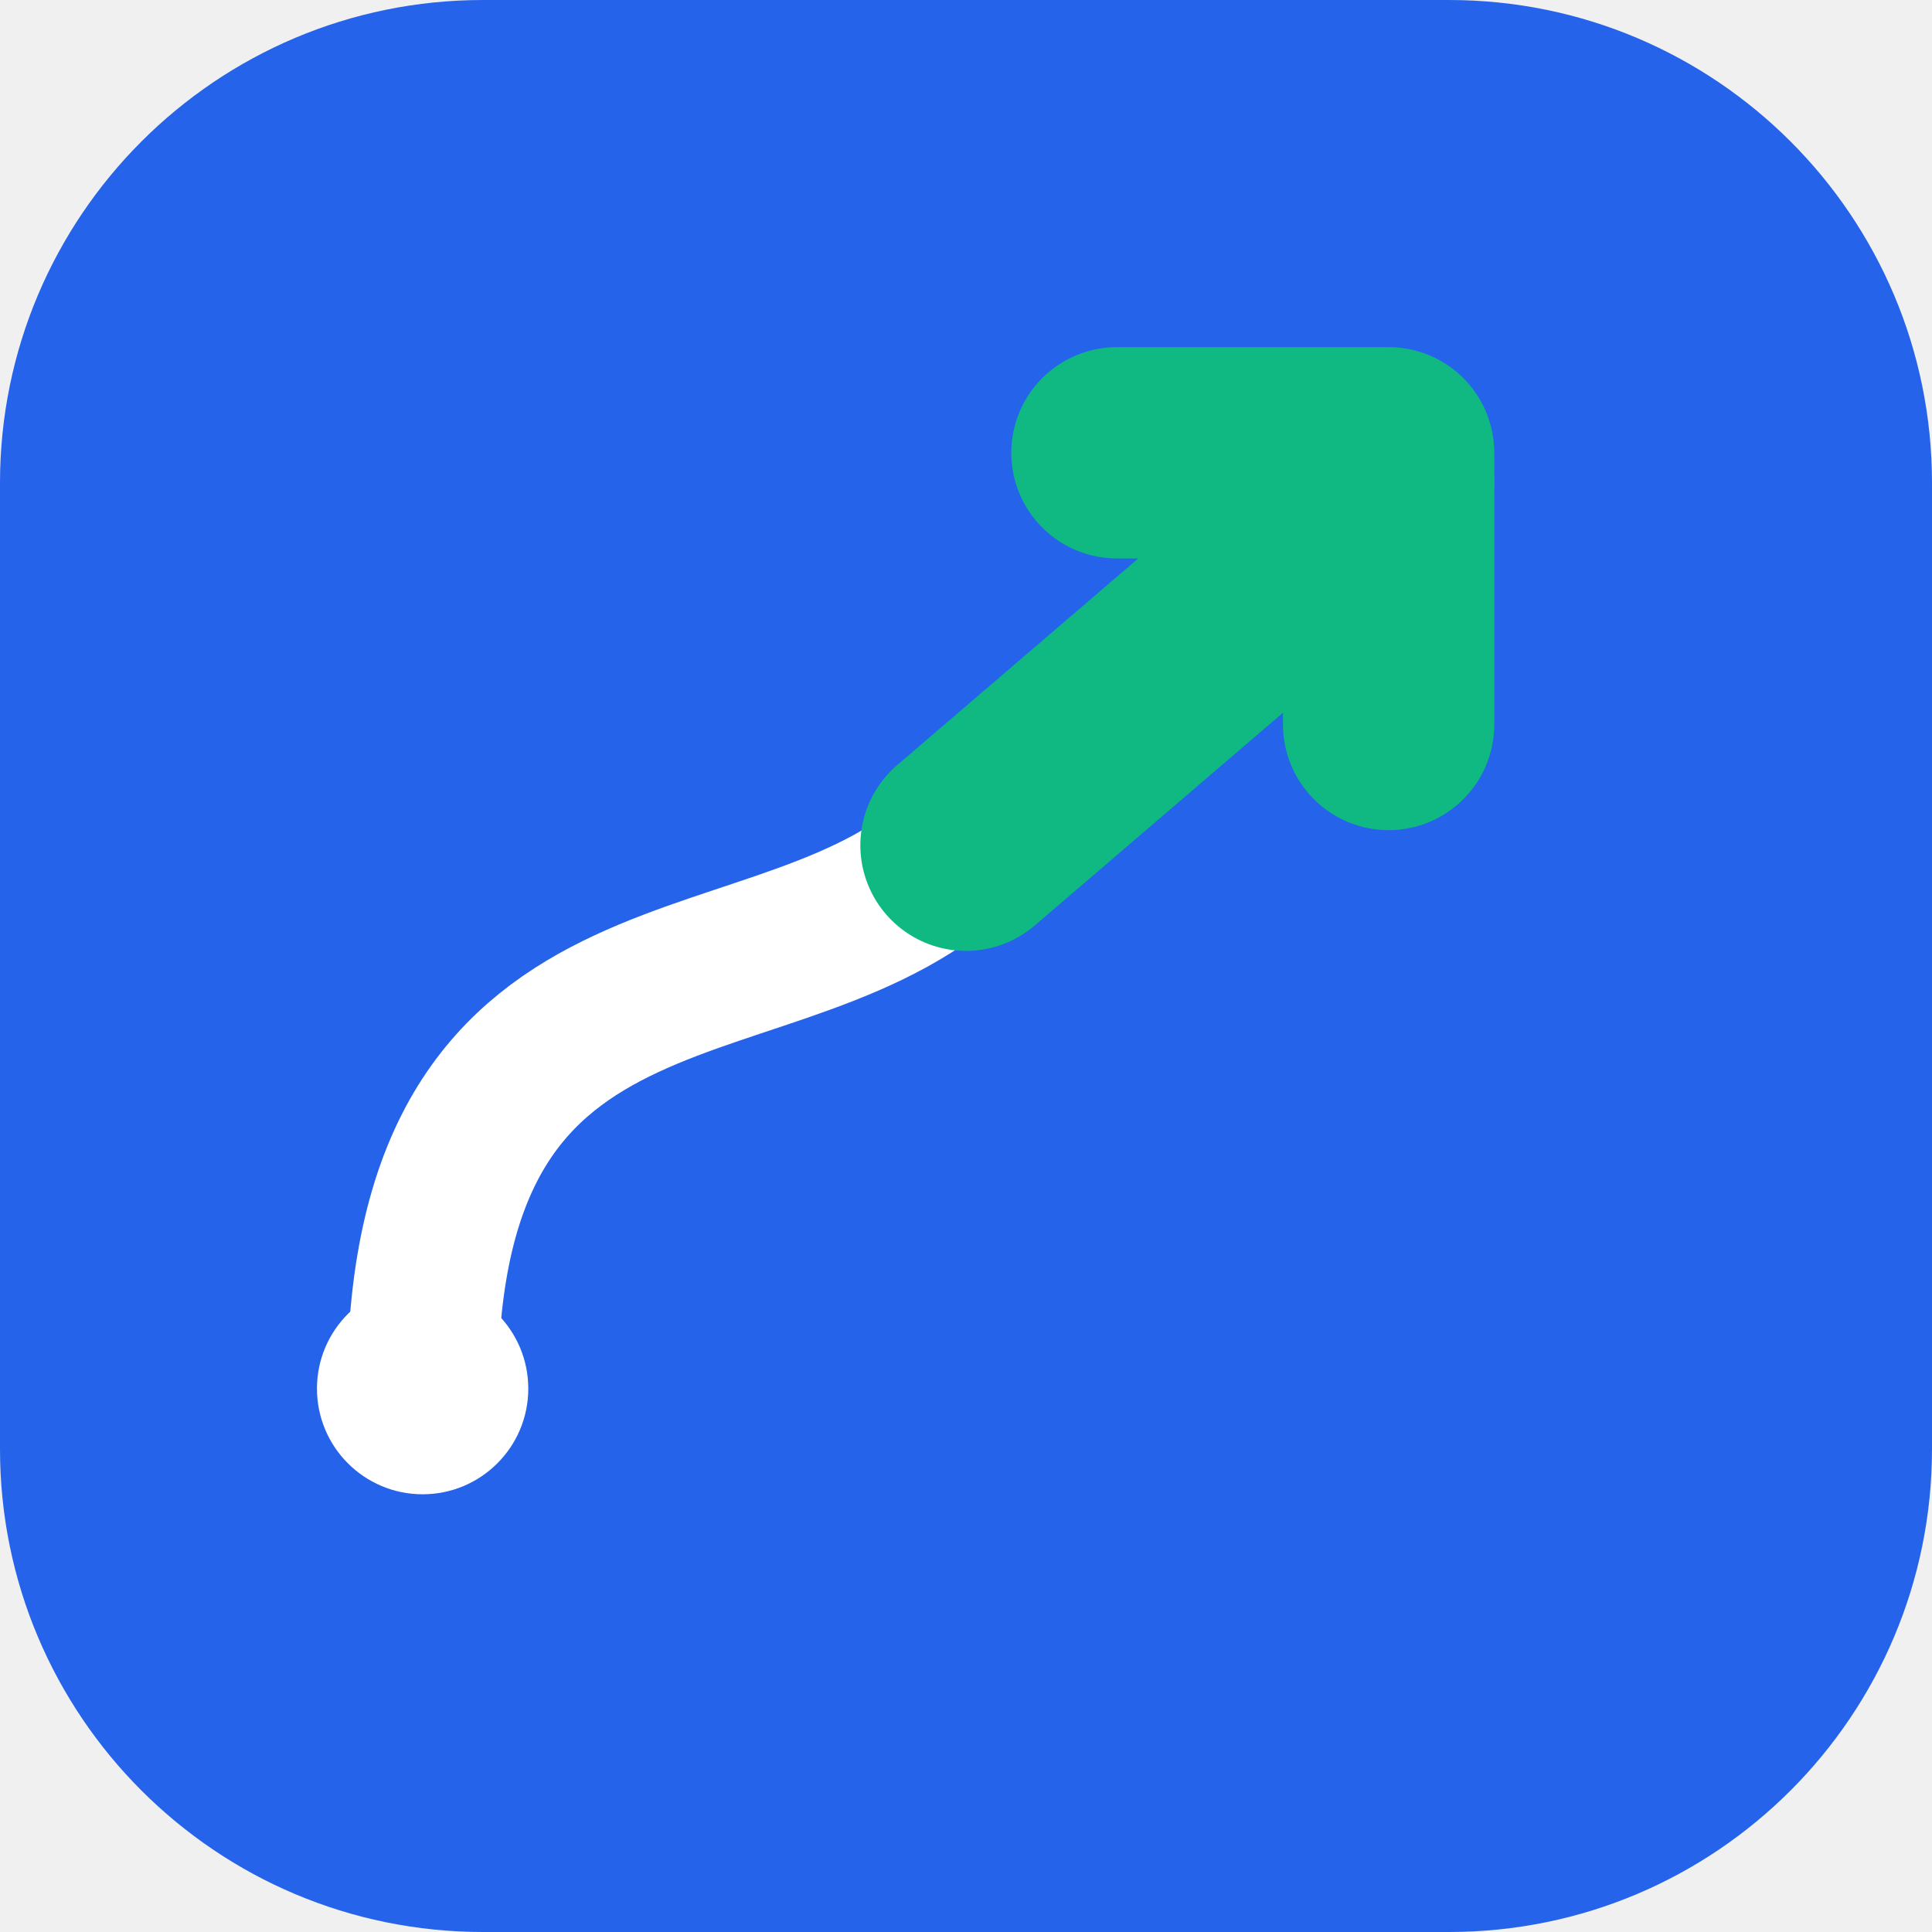
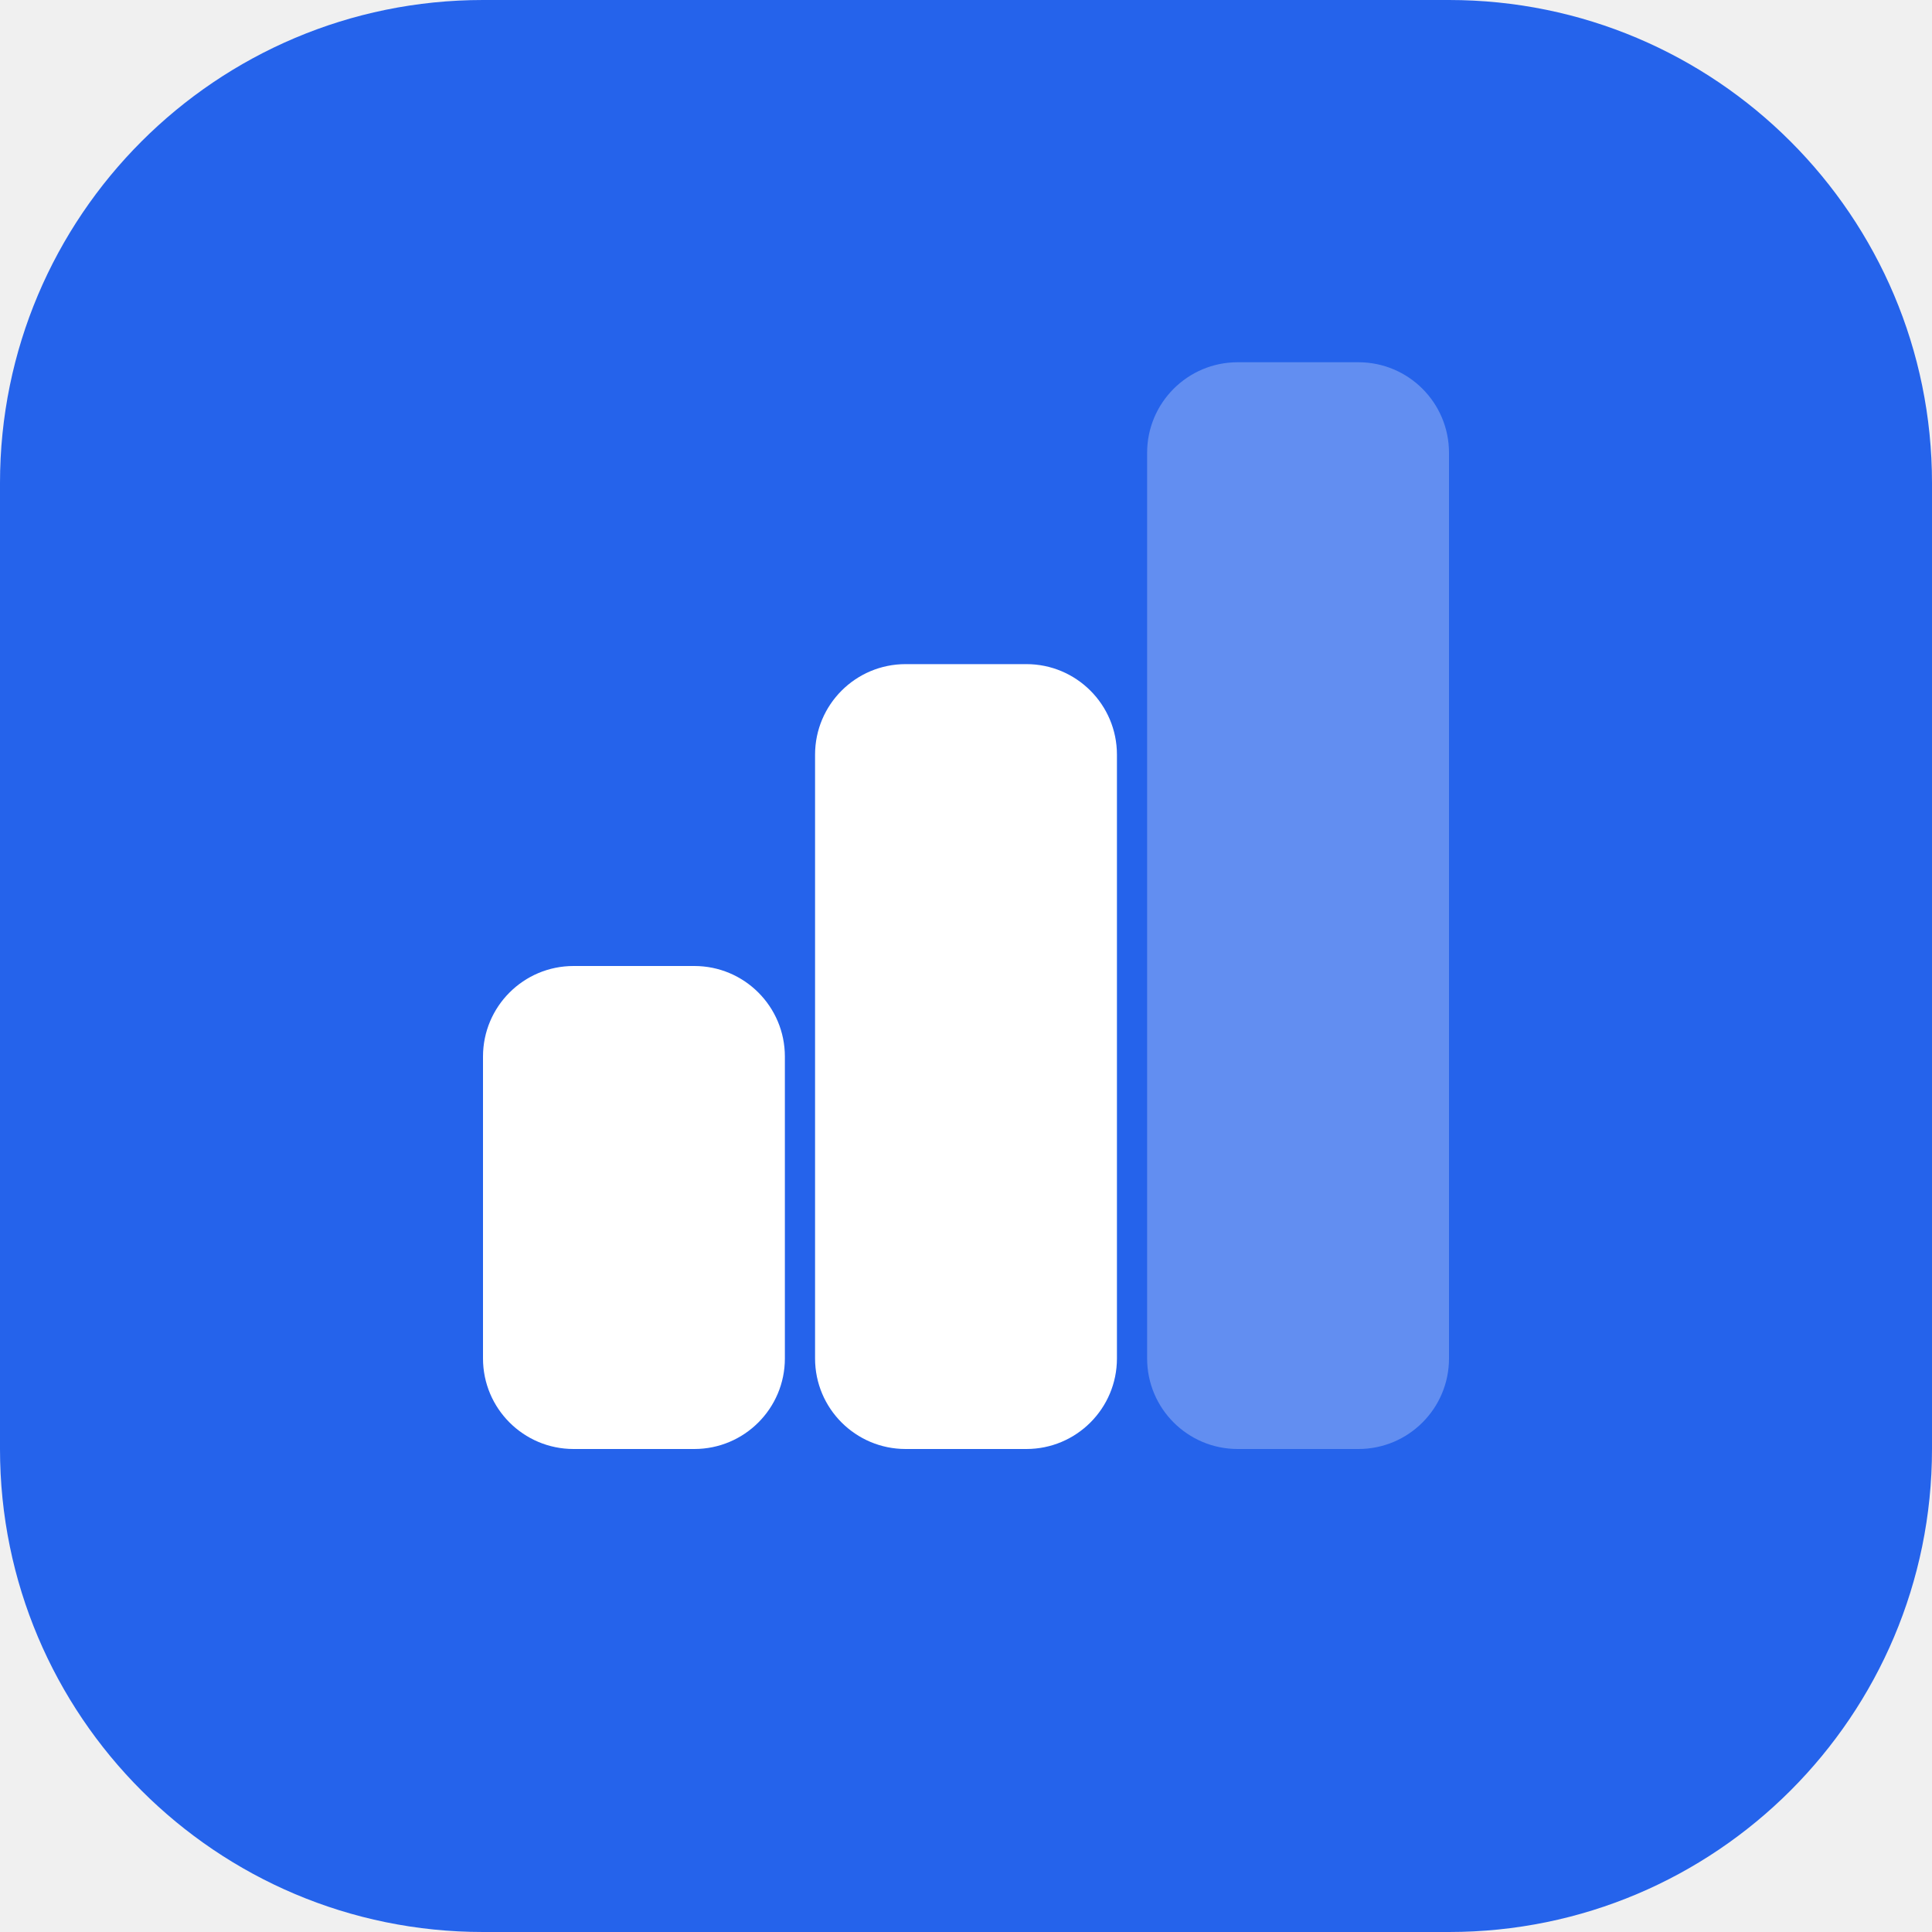
<svg xmlns="http://www.w3.org/2000/svg" viewBox="0 0 64 64" role="img" aria-labelledby="t-growth">
  <rect width="64" height="64" rx="16" fill="#2563EB" />
-   <circle cx="14" cy="46" r="3.5" fill="#FFFFFF" />
-   <path d="M14,46 C14,30 26,34 32,28" fill="none" stroke="#FFFFFF" stroke-width="5" stroke-linecap="round" />
-   <path d="M32,28 L46,16" fill="none" stroke="#10B981" stroke-width="7" stroke-linecap="round" />
-   <path d="M37,15 L46,15 L46,24" fill="none" stroke="#10B981" stroke-width="7" stroke-linecap="round" stroke-linejoin="round" />
+   <rect x="16" y="32" width="10" height="16" rx="3" fill="#FFFFFF" />
+   <rect x="27" y="22" width="10" height="26" rx="3" fill="#FFFFFF" />
+   <rect x="38" y="12" width="10" height="36" rx="3" fill="#FFFFFF" fill-opacity="0.28" />
</svg>
